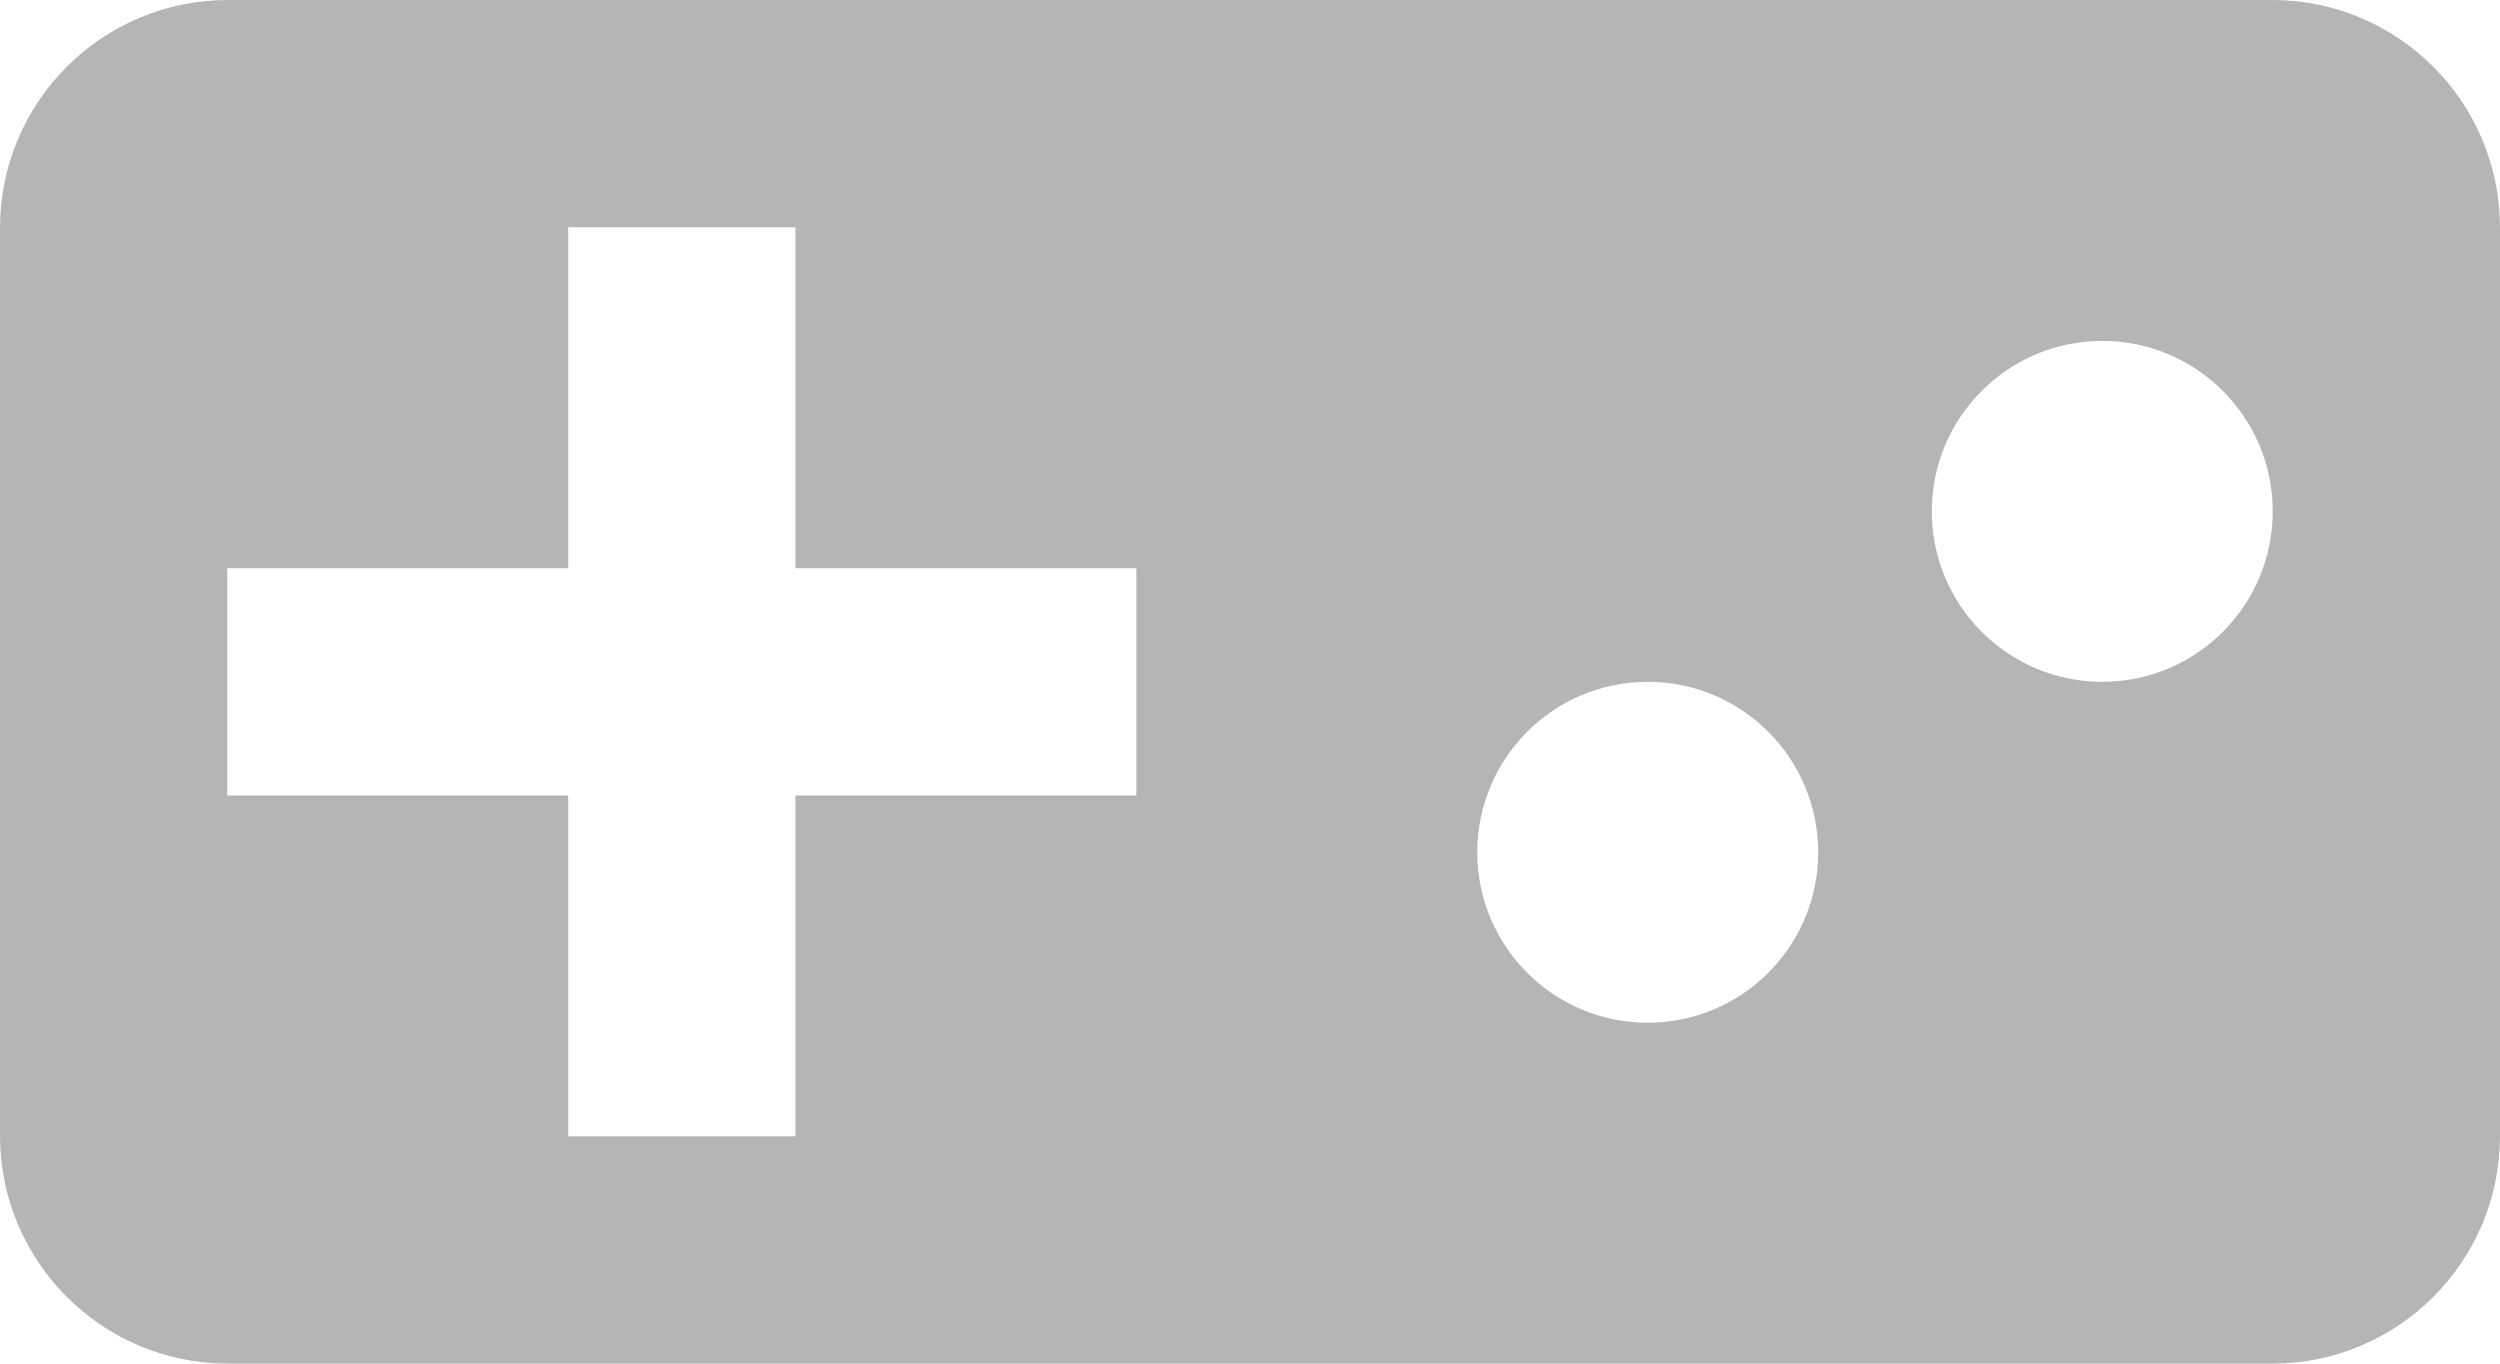
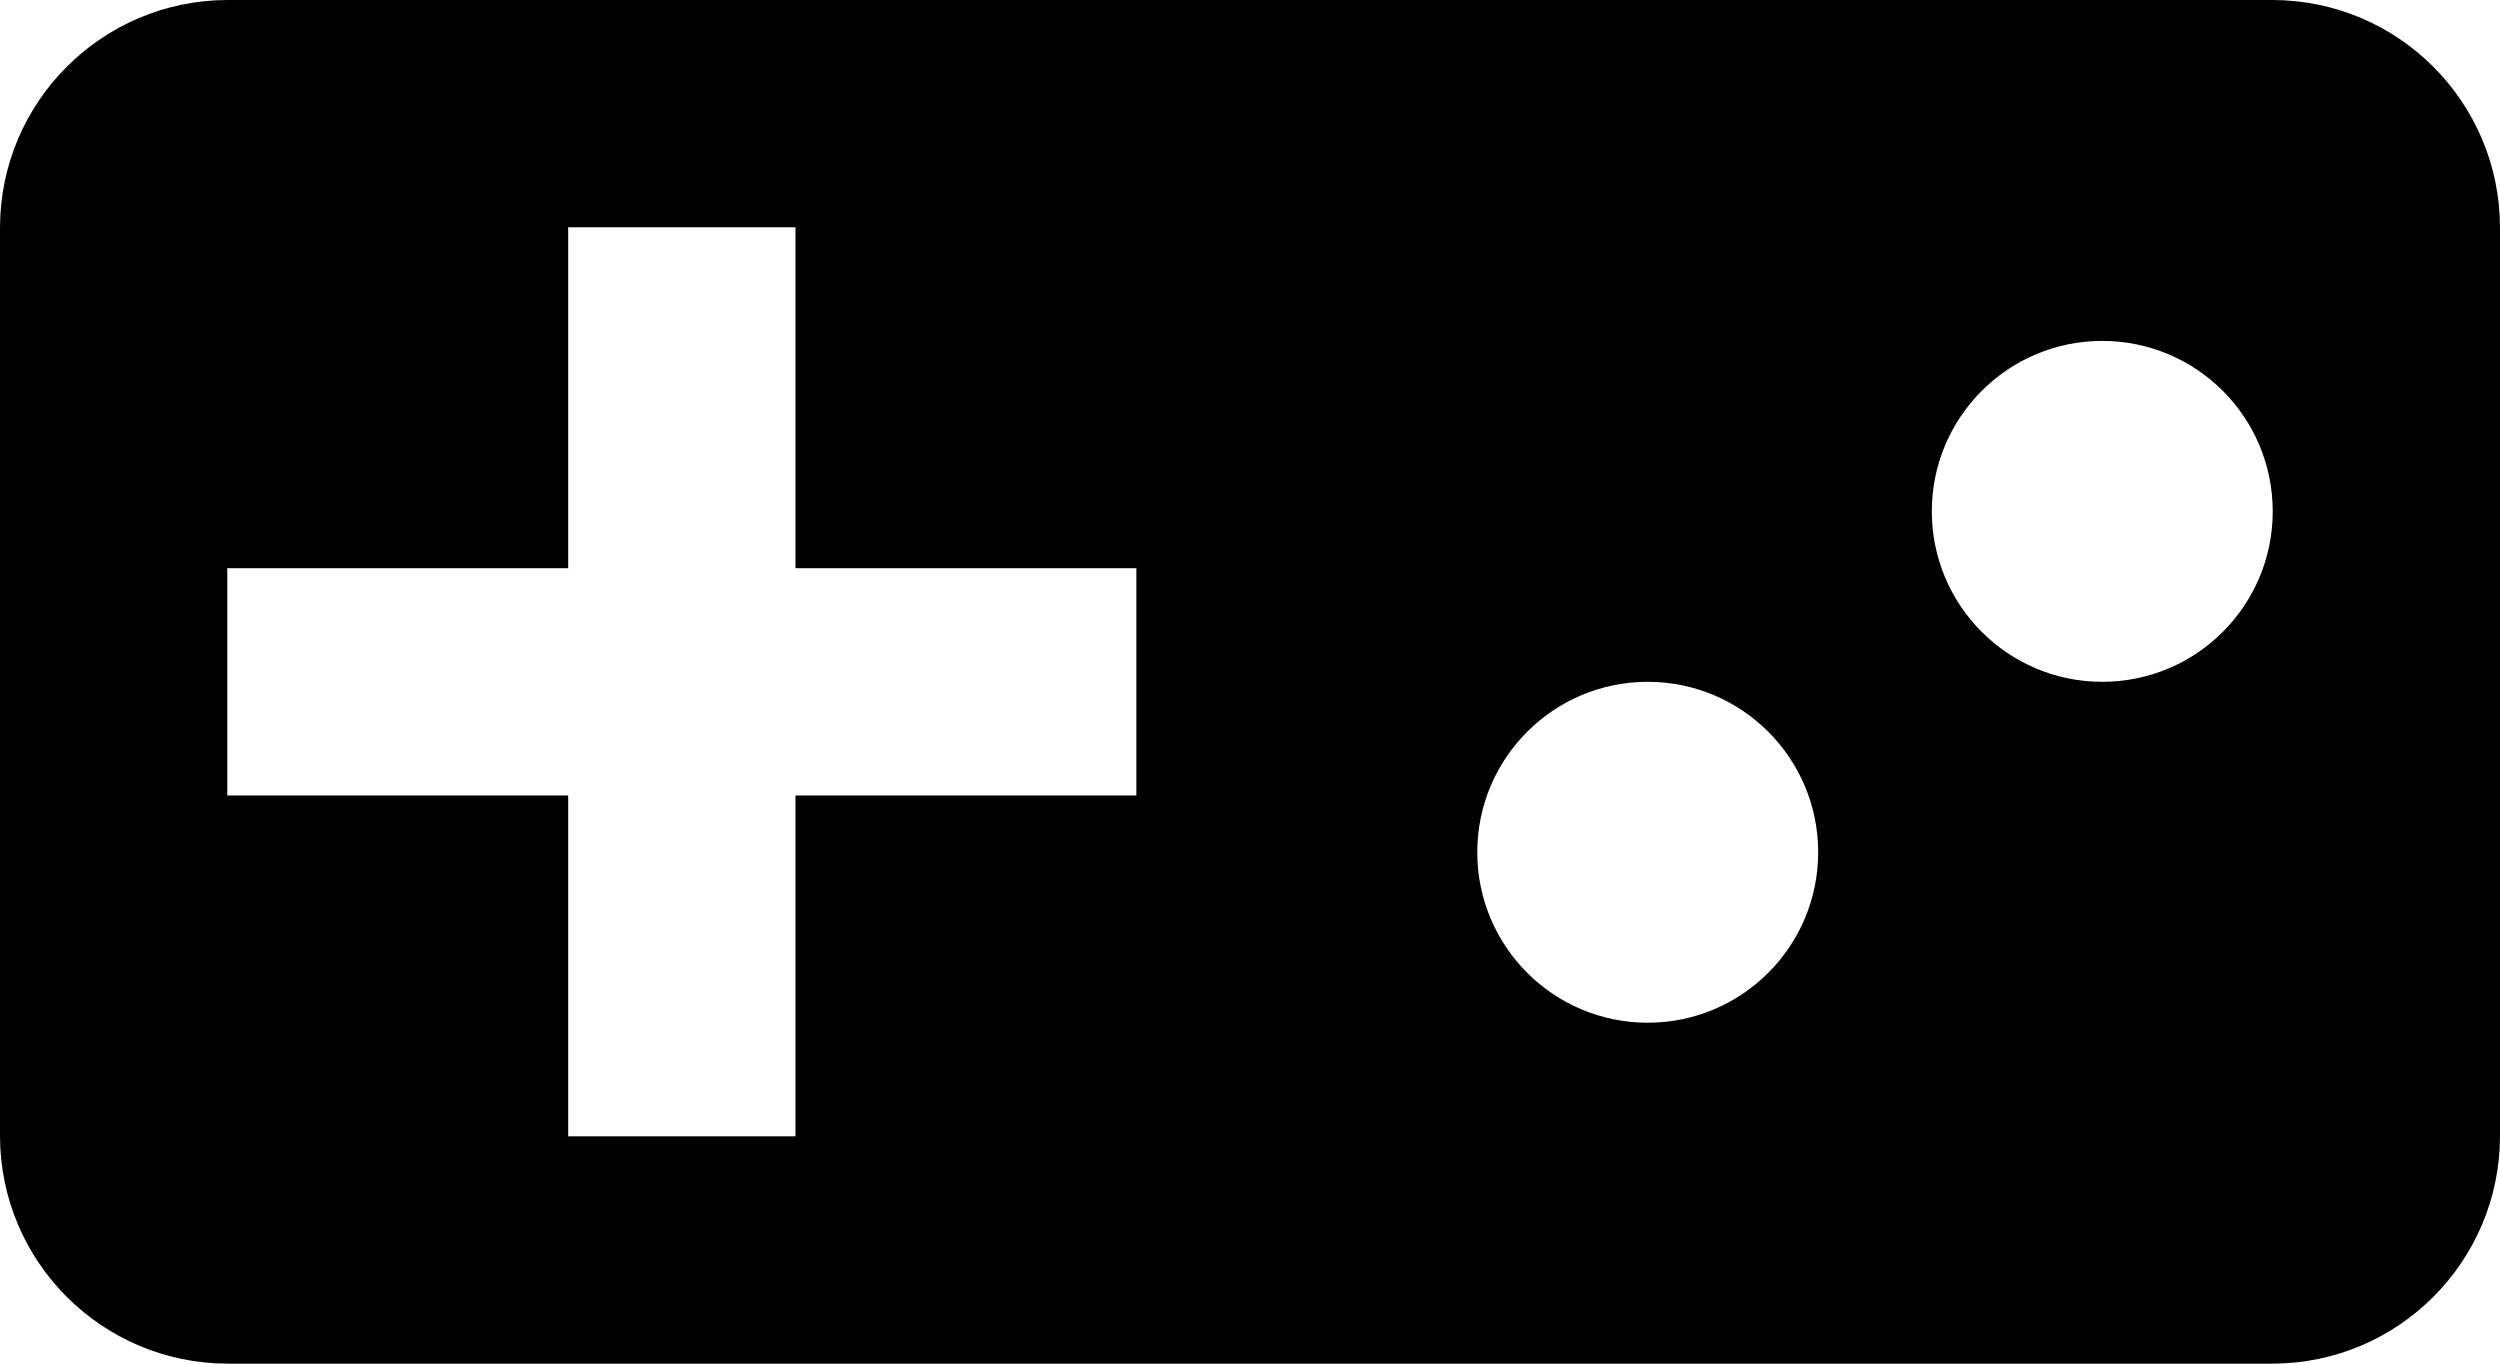
- <svg xmlns="http://www.w3.org/2000/svg" width="22" height="12" viewBox="0 0 22 12">
-   <defs>
-     <style>
-       .cls-1 {
-         fill: #b5b5b5;
-         fill-rule: evenodd;
-       }
-     </style>
-   </defs>
-   <path id="game_icon" data-name="game icon" class="cls-1" d="M568.5,3535a1.5,1.5,0,1,1,1.5-1.5A1.5,1.5,0,0,1,568.5,3535Zm-4,3a1.5,1.5,0,1,1,1.5-1.5A1.5,1.5,0,0,1,564.5,3538Zm-4.5-2h-3v3h-2v-3h-3v-2h3v-3h2v3h3v2Zm10-7H552a2.006,2.006,0,0,0-2,2v8a2.006,2.006,0,0,0,2,2h18a2.005,2.005,0,0,0,2-2v-8A2.005,2.005,0,0,0,570,3529Z" transform="translate(-550 -3529)" />
+ <svg xmlns="http://www.w3.org/2000/svg" class="navigation__icon" width="22" height="12" viewBox="0 0 22 12">
+   <path d="M568.5,3535a1.5,1.5,0,1,1,1.5-1.5A1.5,1.5,0,0,1,568.5,3535Zm-4,3a1.5,1.5,0,1,1,1.5-1.5A1.5,1.5,0,0,1,564.5,3538Zm-4.5-2h-3v3h-2v-3h-3v-2h3v-3h2v3h3v2Zm10-7H552a2.006,2.006,0,0,0-2,2v8a2.006,2.006,0,0,0,2,2h18a2.005,2.005,0,0,0,2-2v-8A2.005,2.005,0,0,0,570,3529Z" transform="translate(-550 -3529)" />
</svg>
